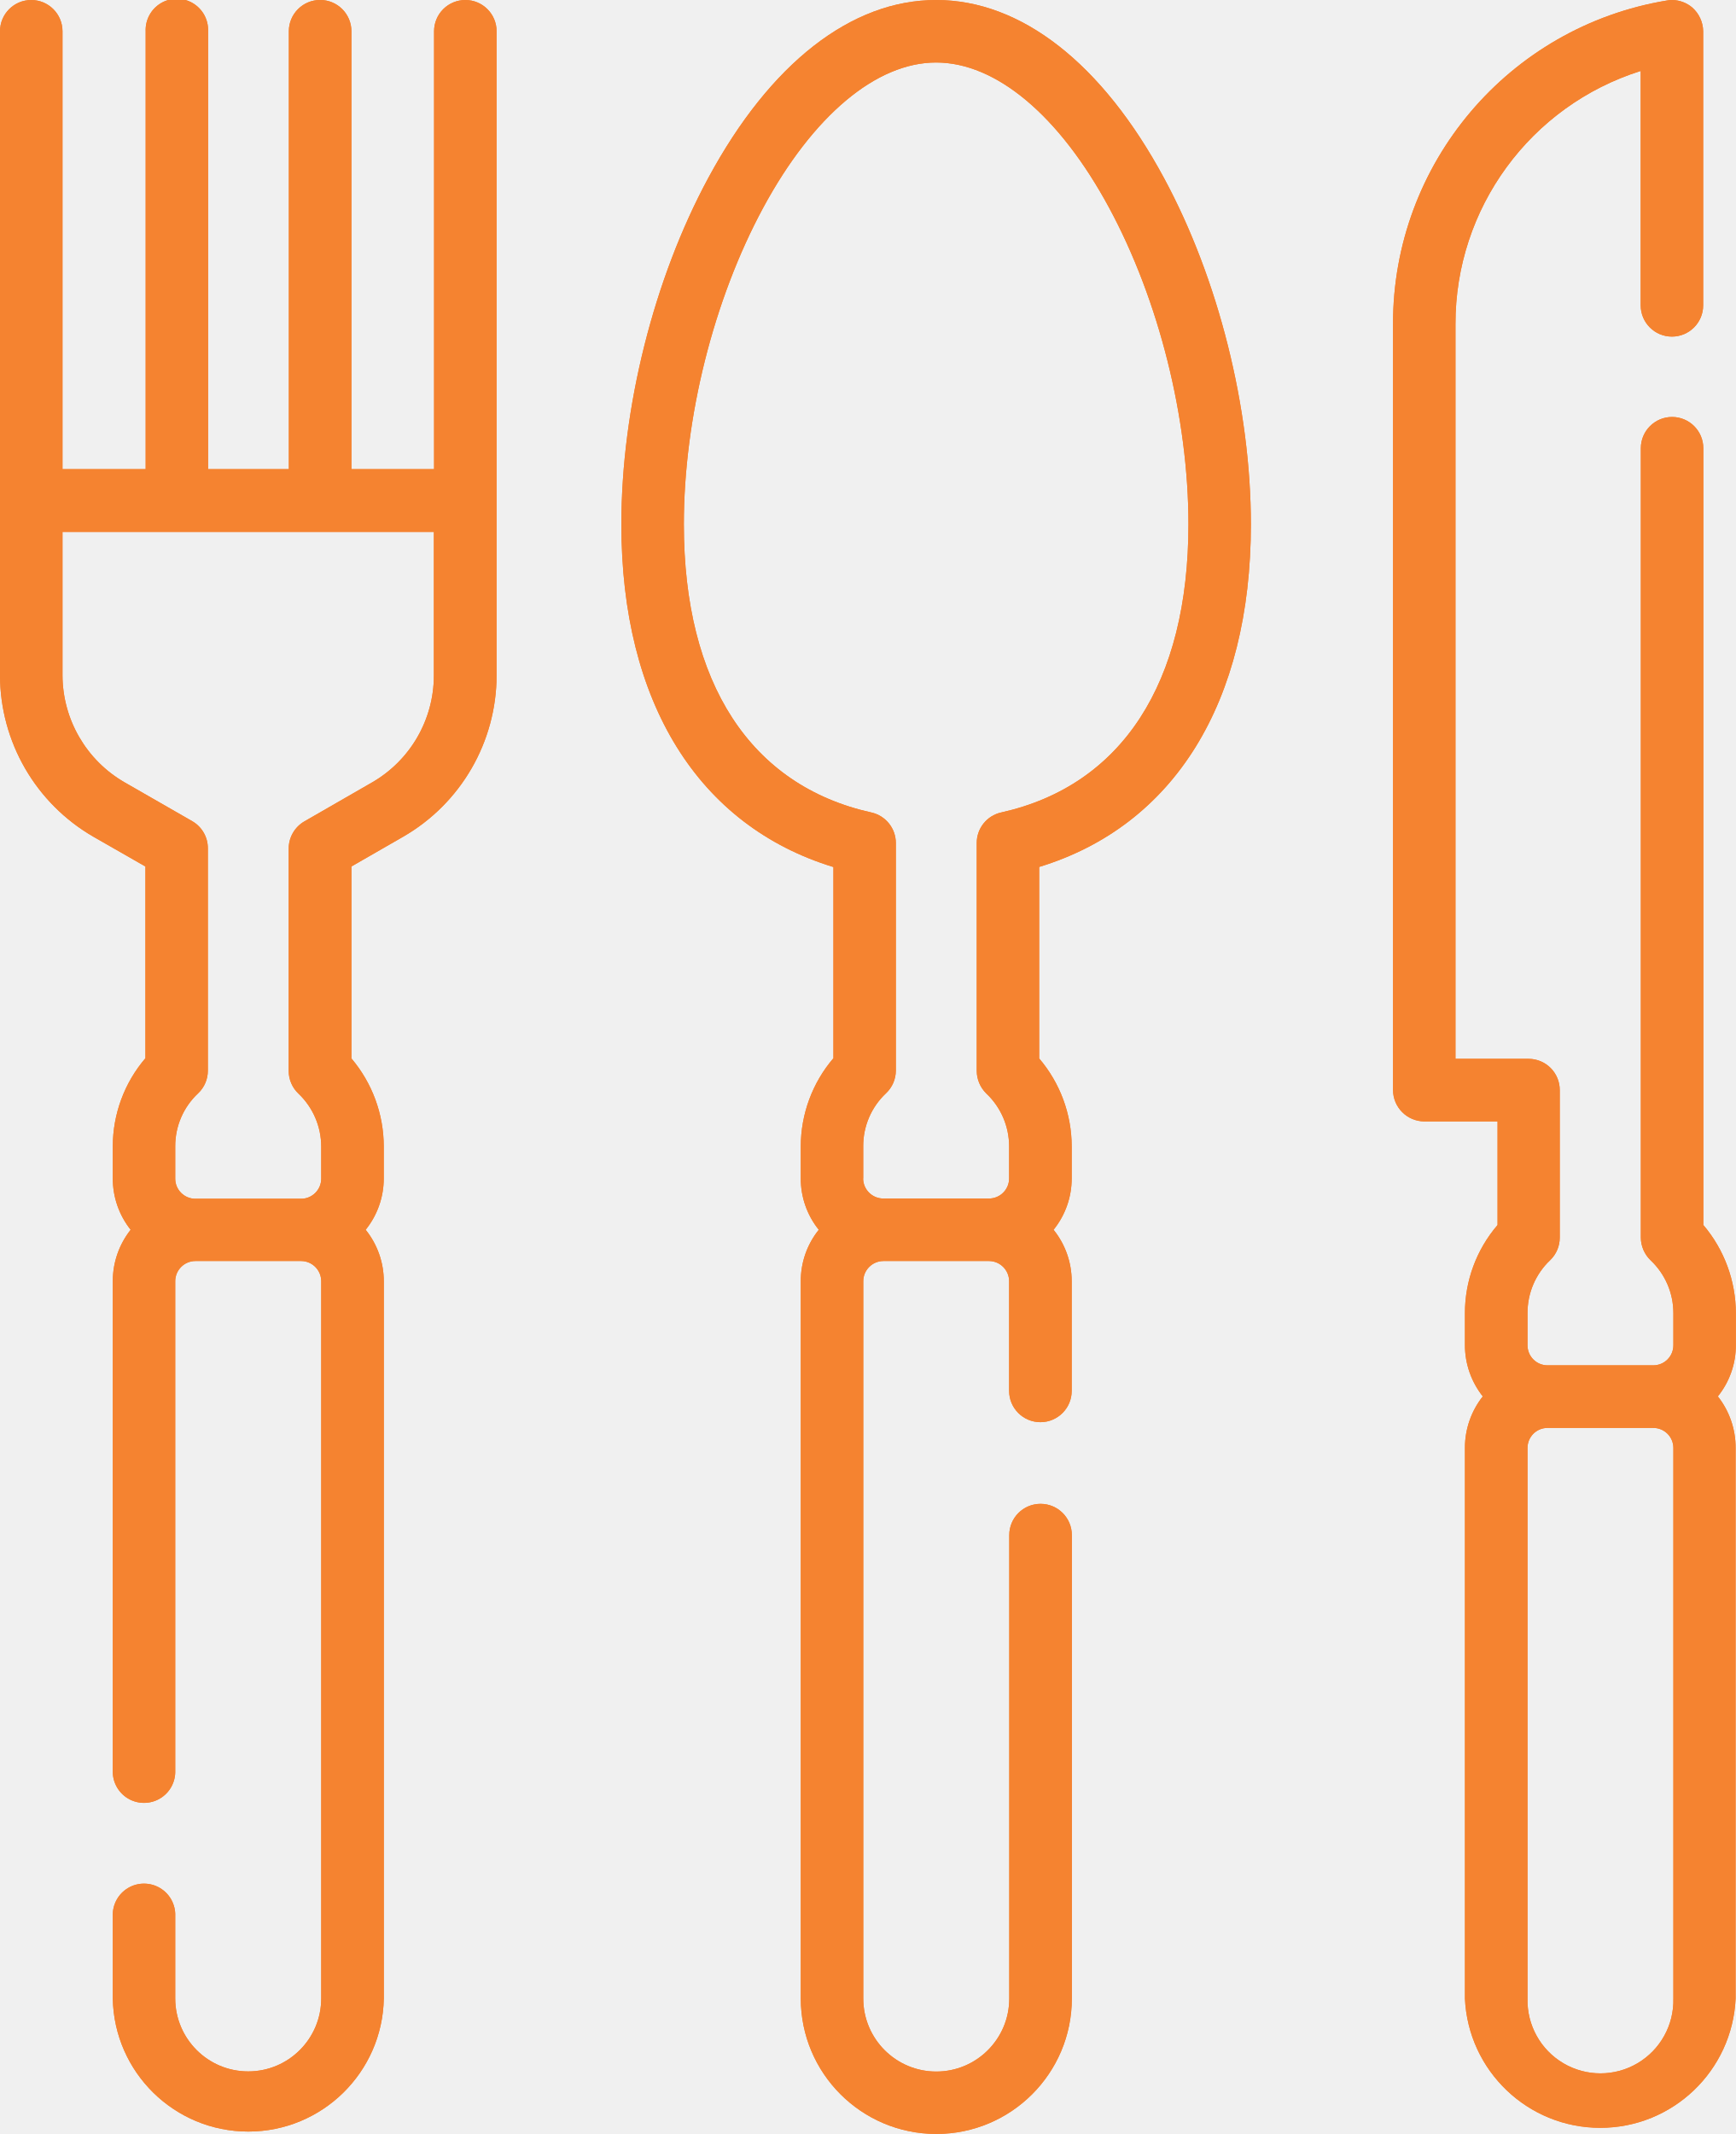
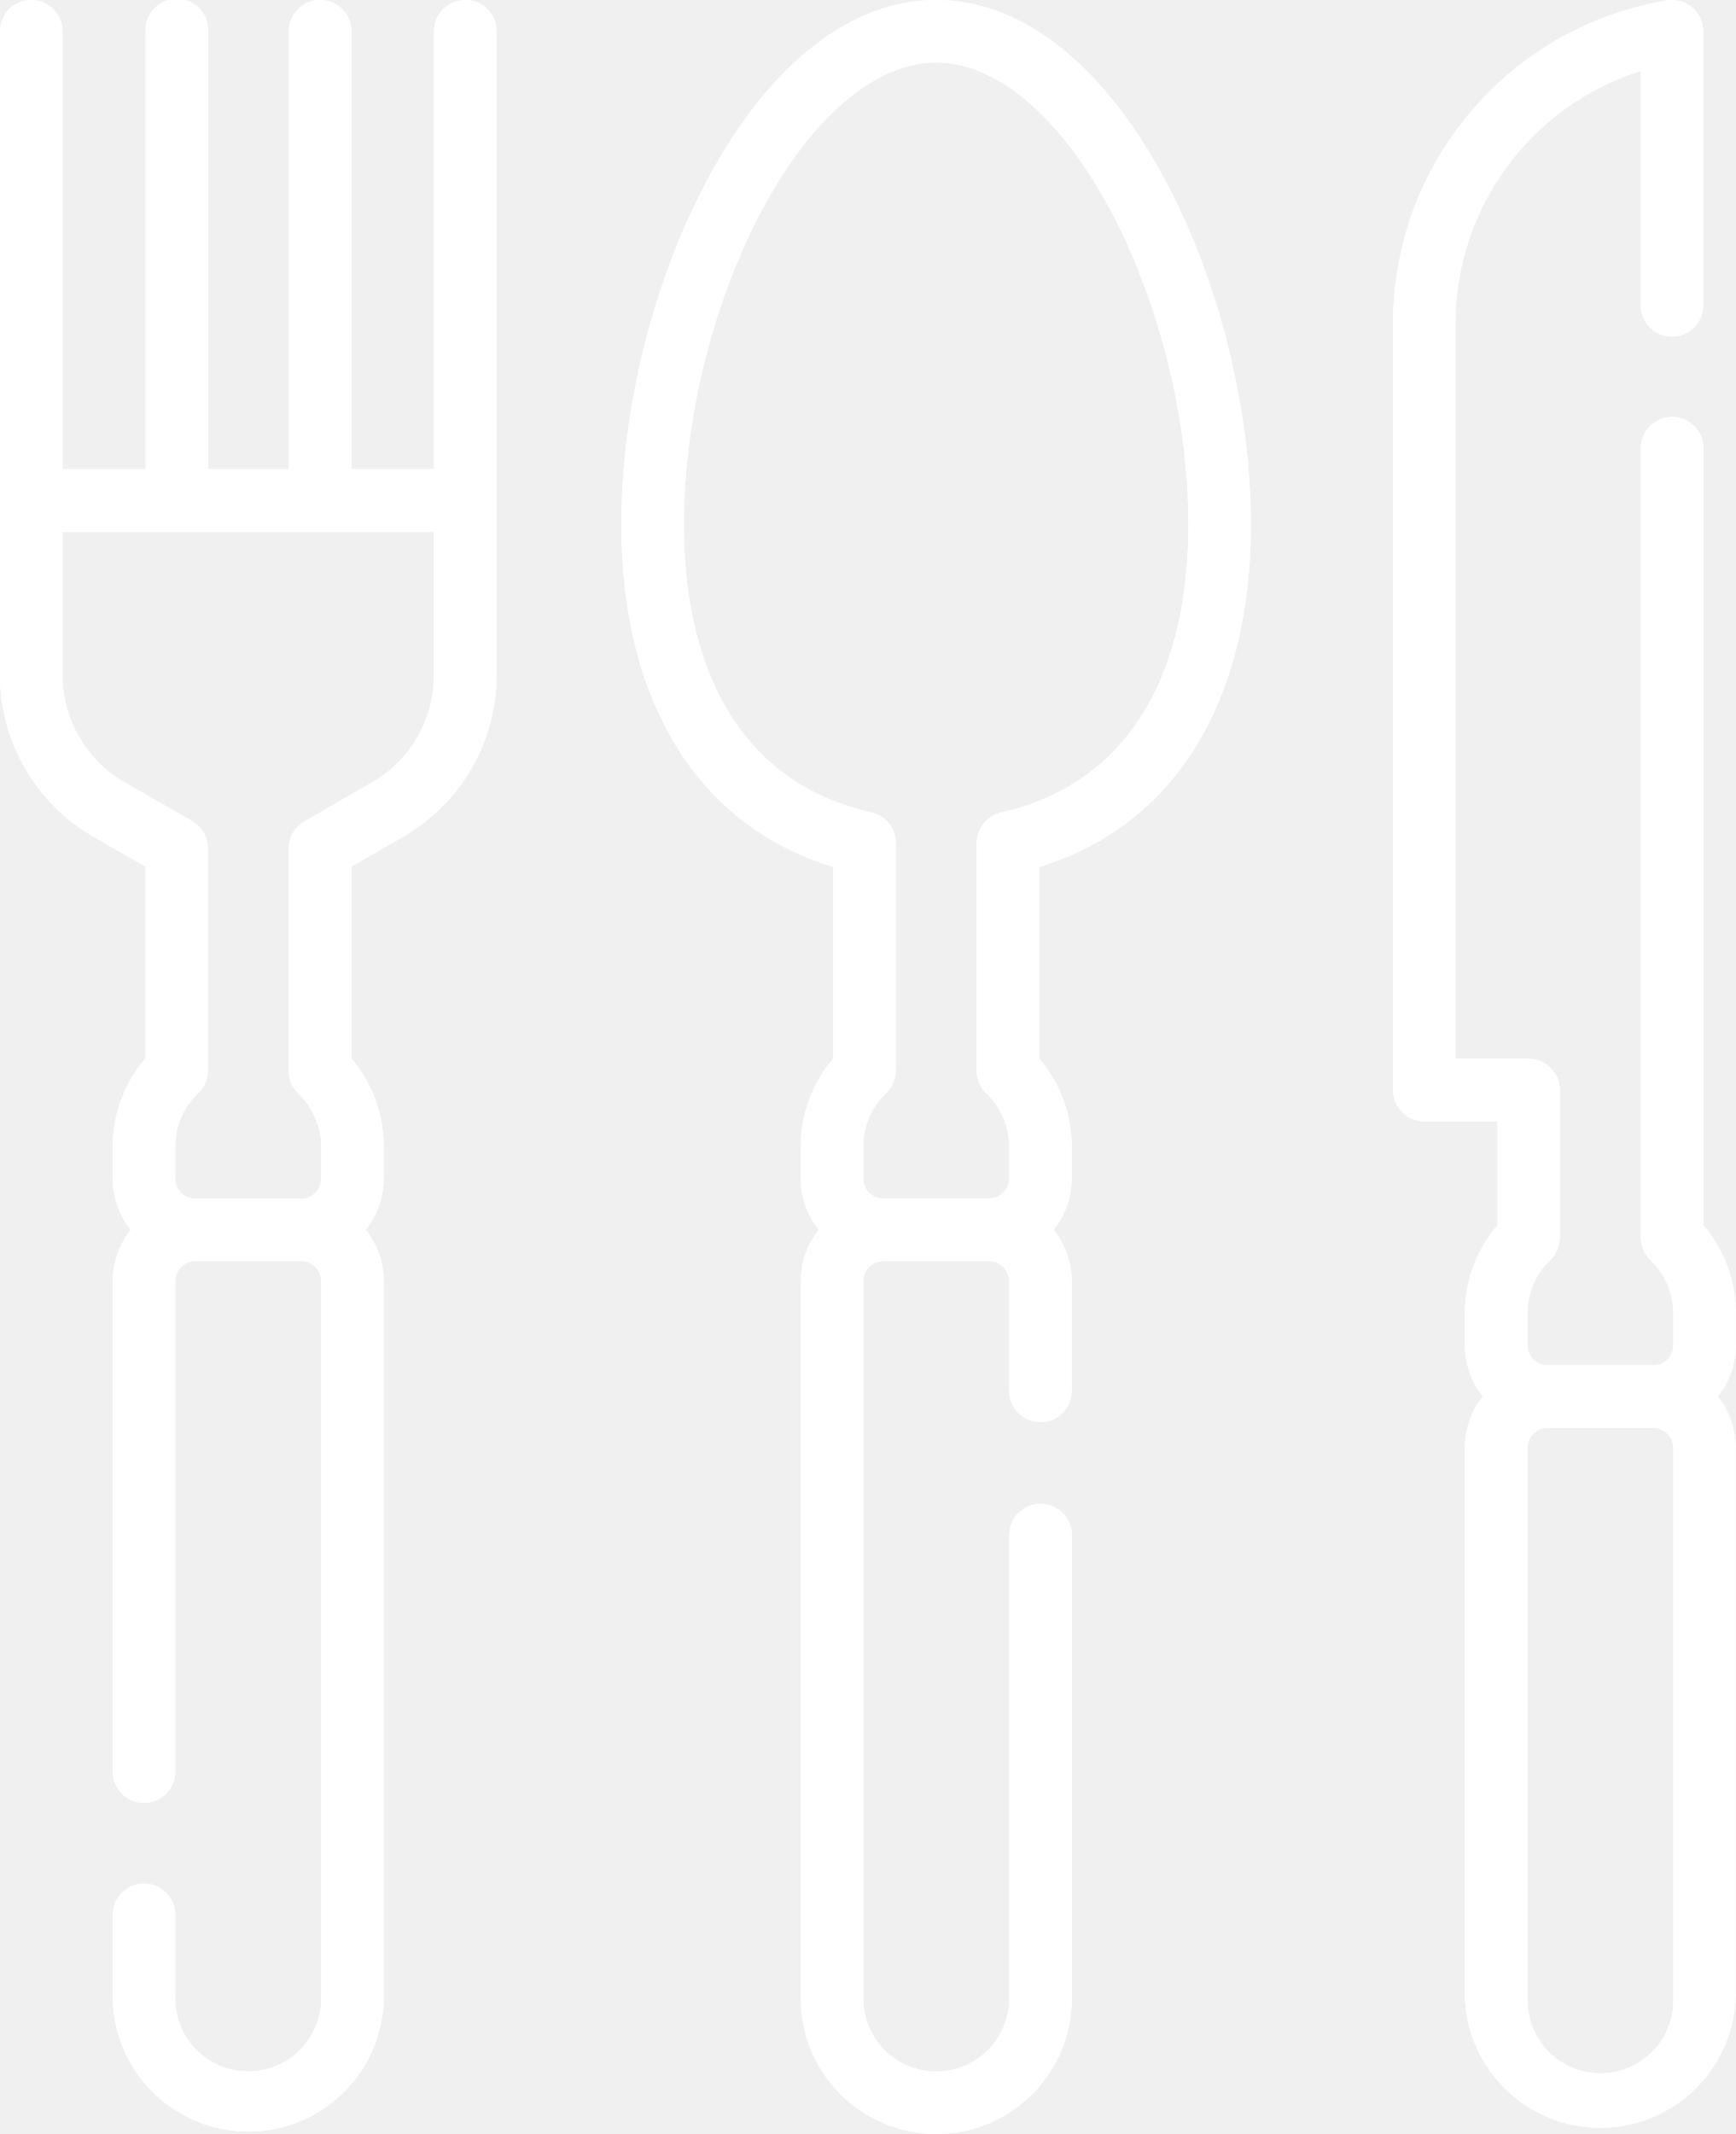
<svg xmlns="http://www.w3.org/2000/svg" xmlns:xlink="http://www.w3.org/1999/xlink" viewBox="0 0 365.52 449.3">
  <defs>
-     <style>.cls-1{fill:#f58330;}.cls-2{fill:#f58330;}.cls-3{fill:#f58330;}.cls-4{clip-path:url(#clip-path);}.cls-5{fill:#f58330;}.cls-6{clip-path:url(#clip-path-2);}.cls-7{fill:#f58330;}.cls-8{clip-path:url(#clip-path-3);}.cls-9{fill:#f58330;}</style>
+     <style>.cls-1{fill:#ffffff;}.cls-2{fill:#ffffff;}.cls-3{fill:#ffffff;}.cls-4{clip-path:url(#clip-path);}.cls-5{fill:#ffffff;}.cls-6{clip-path:url(#clip-path-2);}.cls-7{fill:#ffffff;}.cls-8{clip-path:url(#clip-path-3);}.cls-9{fill:#ffffff;}</style>
    <linearGradient id="linear-gradient" y1="224.65" x2="104.54" y2="224.65" gradientUnits="userSpaceOnUse">
-       <stop offset="0" stop-color="#f58330" />
-       <stop offset="1" stop-color="#f58330" />
+       <stop offset="0" stop-color="#ffffff" />
+       <stop offset="1" stop-color="#ffffff" />
    </linearGradient>
    <linearGradient id="linear-gradient-2" x1="130.83" y1="224.65" x2="263.42" y2="224.65" xlink:href="#linear-gradient" />
    <linearGradient id="linear-gradient-3" x1="293.33" y1="224.65" x2="365.52" y2="224.65" xlink:href="#linear-gradient" />
    <clipPath id="clip-path" transform="translate(0)">
      <path class="cls-1" d="M36.9,248.11v-6.75a15.19,15.19,0,0,1,4.82-11.17,6.55,6.55,0,0,0,2.05-4.8V178.61a6.56,6.56,0,0,0-3.3-5.72l-14.23-8.17a26.13,26.13,0,0,1-13.08-22.54V112h78.2v30.23a26,26,0,0,1-13.08,22.54l-14.19,8.17a6.62,6.62,0,0,0-3.3,5.72v46.83a6.58,6.58,0,0,0,2.06,4.77,15.41,15.41,0,0,1,4.79,11.15v6.75a4.24,4.24,0,0,1-4.23,4.23H41.13a4.24,4.24,0,0,1-4.23-4.23M98,0a6.58,6.58,0,0,0-6.6,6.58V98.77H74V6.58a6.59,6.59,0,0,0-13.18,0V98.77h-17V6.58a6.58,6.58,0,1,0-13.15,0V98.77H13.16V6.58A6.58,6.58,0,0,0,0,6.58v135.6a39.34,39.34,0,0,0,19.69,34l10.93,6.26V222.8a28.59,28.59,0,0,0-6.87,18.56v6.75a17.33,17.33,0,0,0,3.76,10.81,17.41,17.41,0,0,0-3.76,10.83v103a6.58,6.58,0,1,0,13.15,0v-103a4.26,4.26,0,0,1,4.23-4.25H63.41a4.26,4.26,0,0,1,4.23,4.25v151a15.37,15.37,0,0,1-30.74,0V403.42a6.58,6.58,0,1,0-13.15,0v17.36a28.54,28.54,0,0,0,57.07,0v-151A17.33,17.33,0,0,0,77,258.92a17.26,17.26,0,0,0,3.81-10.81v-6.75A28.71,28.71,0,0,0,74,222.85V182.43l10.89-6.26a39.29,39.29,0,0,0,19.68-34V6.58A6.58,6.58,0,0,0,98,0Z" />
    </clipPath>
    <linearGradient id="linear-gradient-5" x1="-45.81" y1="535.15" x2="-21.35" y2="535.15" gradientTransform="matrix(4.27, 0, 0, -4.27, 195.8, 2512.24)" xlink:href="#linear-gradient" />
    <clipPath id="clip-path-2" transform="translate(0)">
      <path class="cls-2" d="M181.77,248.11v-6.75a15.2,15.2,0,0,1,4.79-11.17,6.58,6.58,0,0,0,2.08-4.8V177.51a6.59,6.59,0,0,0-5.16-6.45C158.05,165.41,144,143.84,144,110.39c0-22.38,6.24-47.27,16.7-66.64s23.8-30.59,36.42-30.59,25.94,11.15,36.43,30.59,16.7,44.26,16.7,66.64c0,33.43-14,55-39.44,60.67a6.57,6.57,0,0,0-5.14,6.43v47.95a6.73,6.73,0,0,0,2,4.77,15.32,15.32,0,0,1,4.82,11.15v6.75a4.24,4.24,0,0,1-4.23,4.23H186a4.25,4.25,0,0,1-4.25-4.23M197.13,0c-17.86,0-34.95,13.3-48,37.49-11.44,21.18-18.29,48.42-18.29,72.9,0,37.48,16.19,63.46,44.65,72.16V222.8a28.64,28.64,0,0,0-6.87,18.56v6.75a17.12,17.12,0,0,0,3.79,10.81,17.2,17.2,0,0,0-3.79,10.83v151a28.54,28.54,0,0,0,57.08,0V323.21a6.59,6.59,0,0,0-13.18,0v97.57a15.37,15.37,0,0,1-30.74,0v-151A4.26,4.26,0,0,1,186,265.5h22.26a4.26,4.26,0,0,1,4.23,4.25v23.09a6.59,6.59,0,1,0,13.18,0V269.75a17.28,17.28,0,0,0-3.82-10.83,17.21,17.21,0,0,0,3.82-10.81v-6.75a28.6,28.6,0,0,0-6.85-18.51V182.53c28.42-8.68,44.58-34.68,44.58-72.14,0-24.48-6.85-51.72-18.29-72.9C232.07,13.3,215,0,197.13,0Z" />
    </clipPath>
    <linearGradient id="linear-gradient-7" x1="-25.62" y1="522.69" x2="-1.17" y2="522.69" gradientTransform="matrix(5.42, 0, 0, -5.42, 269.74, 3058.57)" xlink:href="#linear-gradient" />
    <clipPath id="clip-path-3" transform="translate(0)">
      <path class="cls-3" d="M321.65,420.78V304.85a4.2,4.2,0,0,1,4.2-4.21h22.26a4.21,4.21,0,0,1,4.25,4.21V420.78a15.36,15.36,0,1,1-30.71,0M352.12,0a5,5,0,0,0-1.1.1,68.93,68.93,0,0,0-57.69,68.18V229.53a6.63,6.63,0,0,0,6.58,6.58h15.43v21.81a28.46,28.46,0,0,0-6.87,18.56v6.72A17.38,17.38,0,0,0,312.23,294a17.44,17.44,0,0,0-3.76,10.81V420.78a28.53,28.53,0,0,0,57,0V304.85A17.43,17.43,0,0,0,361.73,294a17.14,17.14,0,0,0,3.79-10.81v-6.72a28.76,28.76,0,0,0-6.85-18.56V94.37a6.58,6.58,0,0,0-13.16,0V260.58a6.69,6.69,0,0,0,2.06,4.77,15.23,15.23,0,0,1,4.79,11.13v6.72a4.22,4.22,0,0,1-4.25,4.26H325.85a4.21,4.21,0,0,1-4.2-4.26v-6.72a15.26,15.26,0,0,1,4.79-11.18,6.57,6.57,0,0,0,2-4.76v-31a6.57,6.57,0,0,0-6.55-6.61H306.48V68.28a55.78,55.78,0,0,1,39-53.34V64.29a6.58,6.58,0,0,0,13.16,0V6.58a6.8,6.8,0,0,0-2.3-5A6.69,6.69,0,0,0,352.12,0Z" />
    </clipPath>
    <linearGradient id="linear-gradient-9" x1="55.77" y1="561.53" x2="80.23" y2="561.53" gradientTransform="matrix(2.95, 0, 0, -2.95, 128.7, 1882.19)" xlink:href="#linear-gradient" />
  </defs>
  <g id="Layer_2" data-name="Layer 2">
    <g id="Layer_1-2" data-name="Layer 1">
      <path class="cls-1" d="M36.9,248.11v-6.75a15.19,15.19,0,0,1,4.82-11.17,6.55,6.55,0,0,0,2.05-4.8V178.61a6.56,6.56,0,0,0-3.3-5.72l-14.23-8.17a26.13,26.13,0,0,1-13.08-22.54V112h78.2v30.23a26,26,0,0,1-13.08,22.54l-14.19,8.17a6.62,6.62,0,0,0-3.3,5.72v46.83a6.58,6.58,0,0,0,2.06,4.77,15.41,15.41,0,0,1,4.79,11.15v6.75a4.24,4.24,0,0,1-4.23,4.23H41.13a4.24,4.24,0,0,1-4.23-4.23M98,0a6.58,6.58,0,0,0-6.6,6.58V98.77H74V6.58a6.59,6.59,0,0,0-13.18,0V98.77h-17V6.58a6.58,6.58,0,1,0-13.15,0V98.77H13.16V6.58A6.58,6.58,0,0,0,0,6.58v135.6a39.34,39.34,0,0,0,19.69,34l10.93,6.26V222.8a28.59,28.59,0,0,0-6.87,18.56v6.75a17.33,17.33,0,0,0,3.76,10.81,17.41,17.41,0,0,0-3.76,10.83v103a6.58,6.58,0,1,0,13.15,0v-103a4.26,4.26,0,0,1,4.23-4.25H63.41a4.26,4.26,0,0,1,4.23,4.25v151a15.37,15.37,0,0,1-30.74,0V403.42a6.58,6.58,0,1,0-13.15,0v17.36a28.54,28.54,0,0,0,57.07,0v-151A17.33,17.33,0,0,0,77,258.92a17.26,17.26,0,0,0,3.81-10.81v-6.75A28.71,28.71,0,0,0,74,222.85V182.43l10.89-6.26a39.29,39.29,0,0,0,19.68-34V6.58A6.58,6.58,0,0,0,98,0Z" transform="translate(0)" />
      <g class="cls-4">
        <rect class="cls-5" width="104.54" height="449.3" />
      </g>
      <path class="cls-2" d="M181.77,248.11v-6.75a15.2,15.2,0,0,1,4.79-11.17,6.58,6.58,0,0,0,2.08-4.8V177.51a6.59,6.59,0,0,0-5.16-6.45C158.05,165.41,144,143.84,144,110.39c0-22.38,6.24-47.27,16.7-66.64s23.8-30.59,36.42-30.59,25.94,11.15,36.43,30.59,16.7,44.26,16.7,66.64c0,33.43-14,55-39.44,60.67a6.57,6.57,0,0,0-5.14,6.43v47.95a6.73,6.73,0,0,0,2,4.77,15.32,15.32,0,0,1,4.82,11.15v6.75a4.24,4.24,0,0,1-4.23,4.23H186a4.25,4.25,0,0,1-4.25-4.23M197.13,0c-17.86,0-34.95,13.3-48,37.49-11.44,21.18-18.29,48.42-18.29,72.9,0,37.48,16.19,63.46,44.65,72.16V222.8a28.64,28.64,0,0,0-6.87,18.56v6.75a17.12,17.12,0,0,0,3.79,10.81,17.2,17.2,0,0,0-3.79,10.83v151a28.54,28.54,0,0,0,57.08,0V323.21a6.59,6.59,0,0,0-13.18,0v97.57a15.37,15.37,0,0,1-30.74,0v-151A4.26,4.26,0,0,1,186,265.5h22.26a4.26,4.26,0,0,1,4.23,4.25v23.09a6.59,6.59,0,1,0,13.18,0V269.75a17.28,17.28,0,0,0-3.82-10.83,17.21,17.21,0,0,0,3.82-10.81v-6.75a28.6,28.6,0,0,0-6.85-18.51V182.53c28.42-8.68,44.58-34.68,44.58-72.14,0-24.48-6.85-51.72-18.29-72.9C232.07,13.3,215,0,197.13,0Z" transform="translate(0)" />
      <g class="cls-6">
        <rect class="cls-7" x="130.83" width="132.59" height="449.3" />
      </g>
      <path class="cls-3" d="M321.65,420.78V304.85a4.2,4.2,0,0,1,4.2-4.21h22.26a4.21,4.21,0,0,1,4.25,4.21V420.78a15.36,15.36,0,1,1-30.71,0M352.12,0a5,5,0,0,0-1.1.1,68.93,68.93,0,0,0-57.69,68.18V229.53a6.63,6.63,0,0,0,6.58,6.58h15.43v21.81a28.46,28.46,0,0,0-6.87,18.56v6.72A17.38,17.38,0,0,0,312.23,294a17.44,17.44,0,0,0-3.76,10.81V420.78a28.53,28.53,0,0,0,57,0V304.85A17.43,17.43,0,0,0,361.73,294a17.14,17.14,0,0,0,3.79-10.81v-6.72a28.76,28.76,0,0,0-6.85-18.56V94.37a6.58,6.58,0,0,0-13.16,0V260.58a6.69,6.69,0,0,0,2.06,4.77,15.23,15.23,0,0,1,4.79,11.13v6.72a4.22,4.22,0,0,1-4.25,4.26H325.85a4.21,4.21,0,0,1-4.2-4.26v-6.72a15.26,15.26,0,0,1,4.79-11.18,6.57,6.57,0,0,0,2-4.76v-31a6.57,6.57,0,0,0-6.55-6.61H306.48V68.28a55.78,55.78,0,0,1,39-53.34V64.29a6.58,6.58,0,0,0,13.16,0V6.58a6.8,6.8,0,0,0-2.3-5A6.69,6.69,0,0,0,352.12,0Z" transform="translate(0)" />
      <g class="cls-8">
        <rect class="cls-9" x="293.33" width="72.19" height="449.3" />
      </g>
    </g>
  </g>
</svg>
